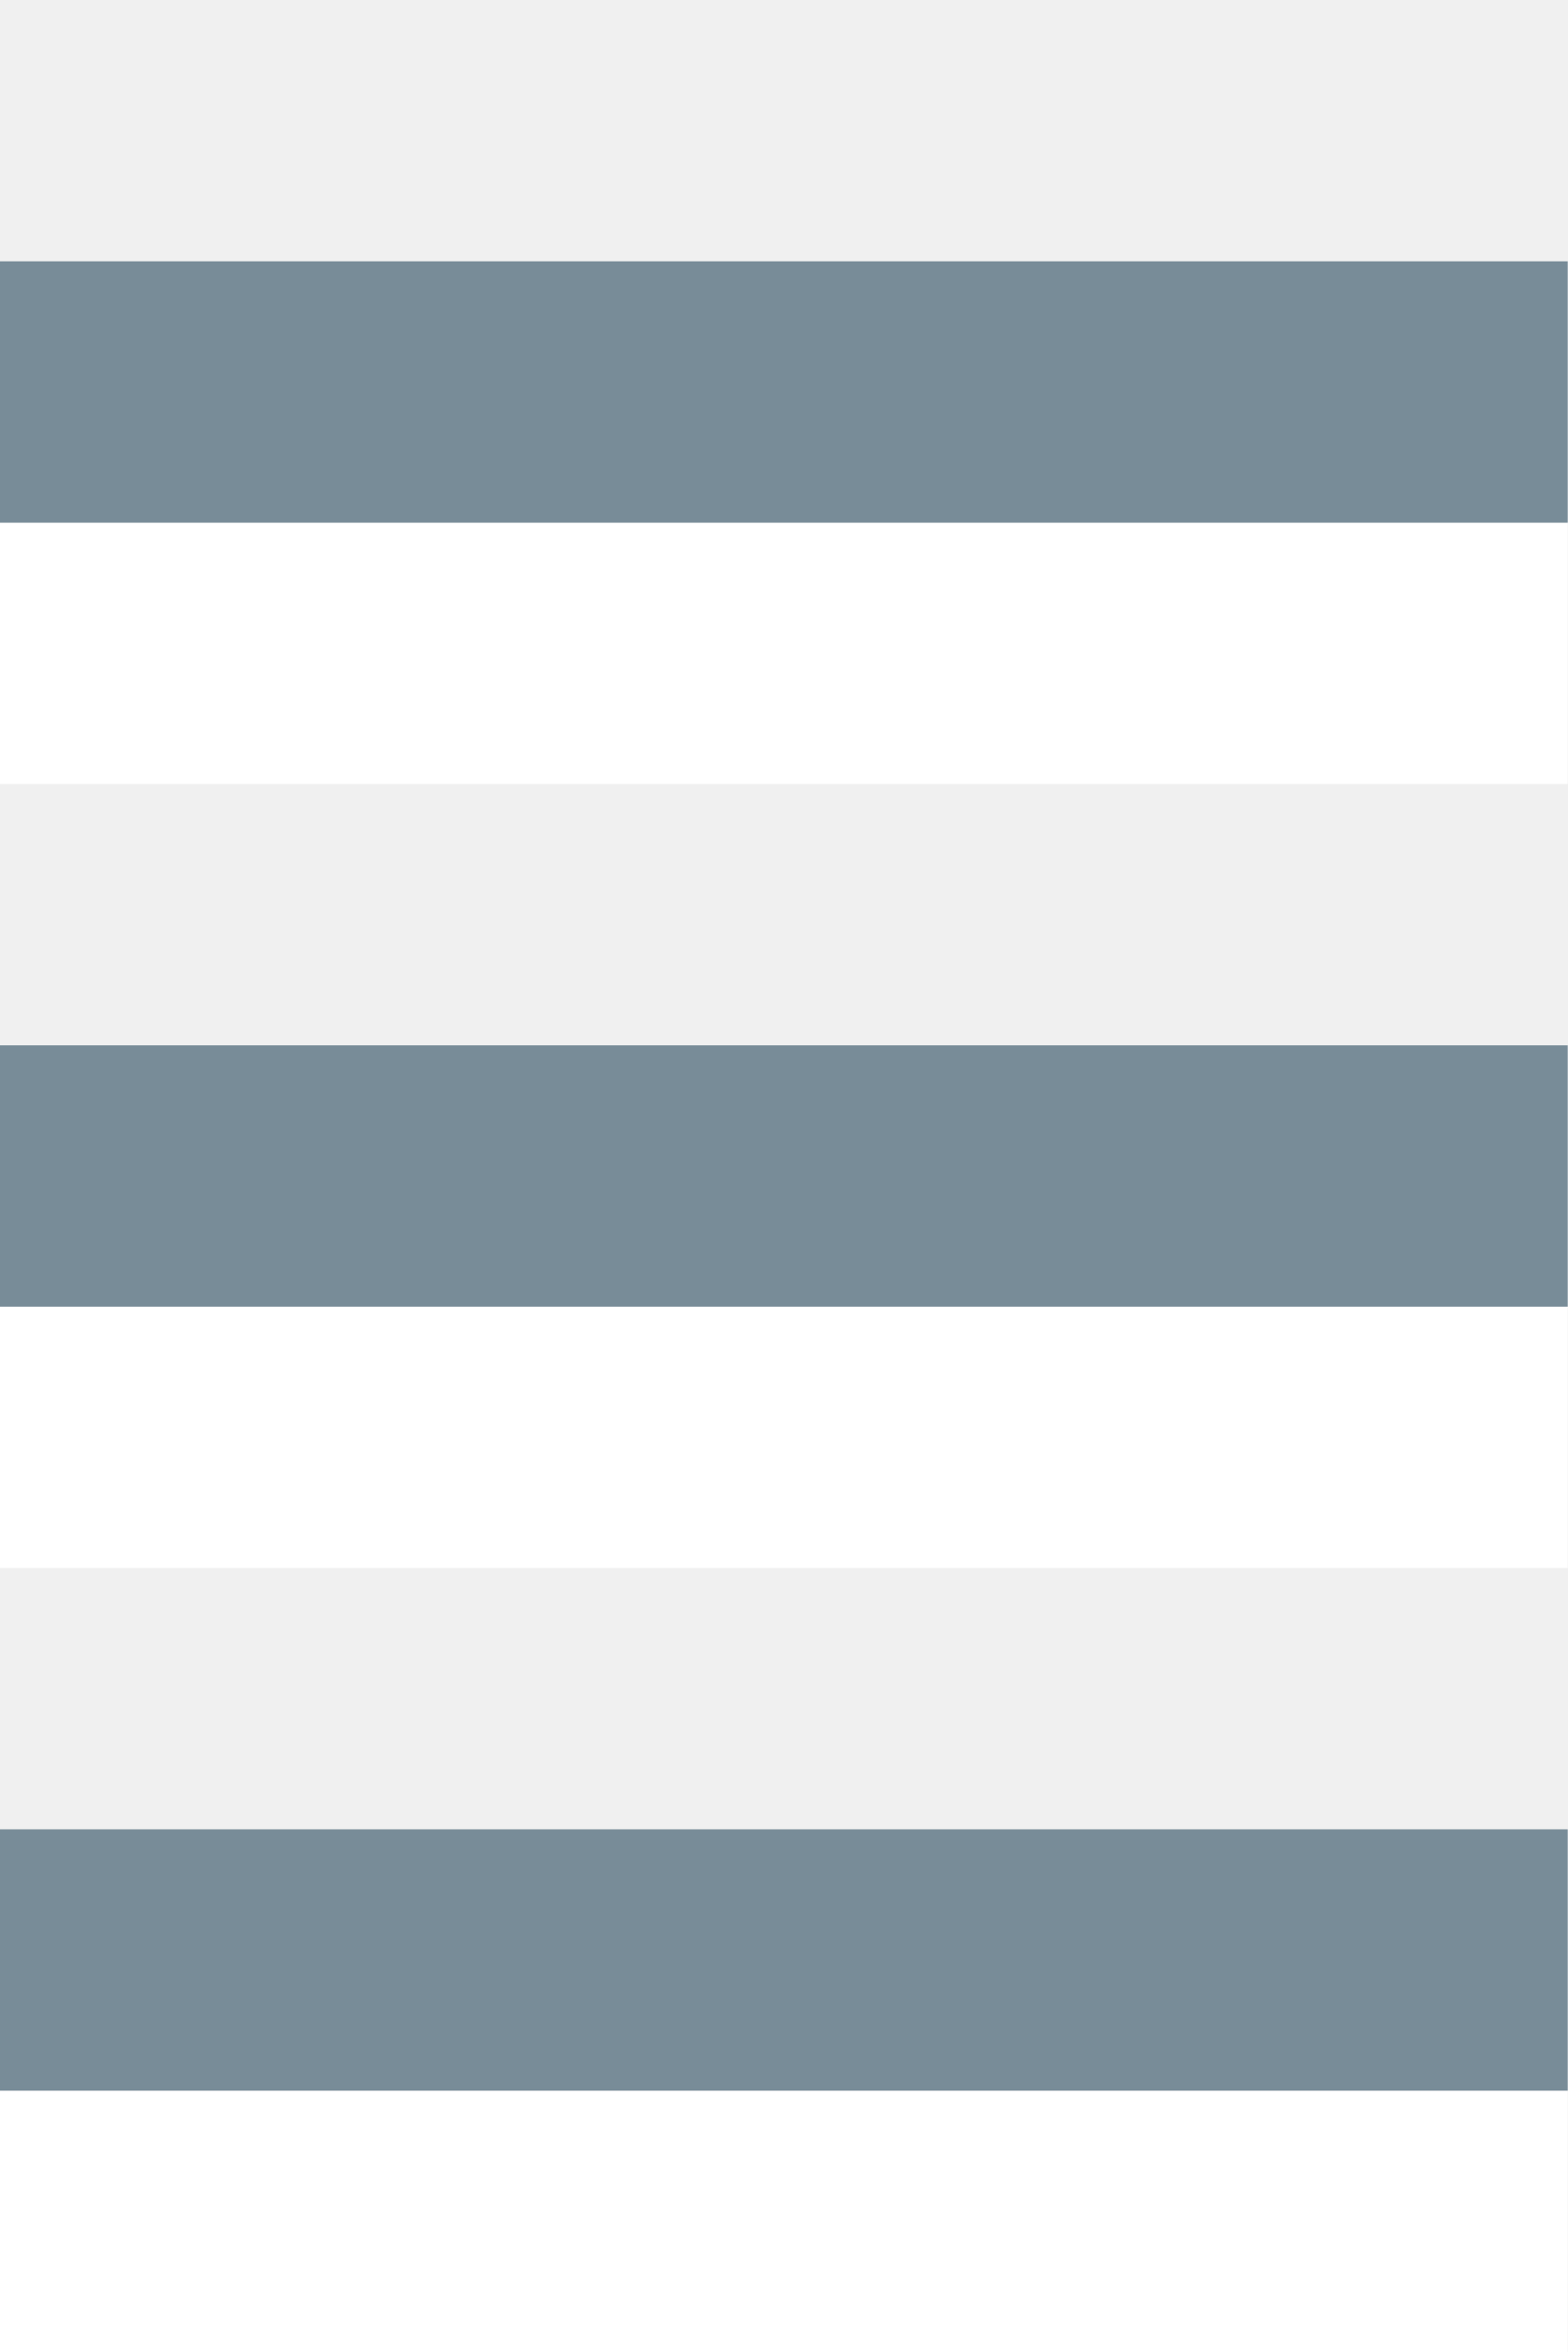
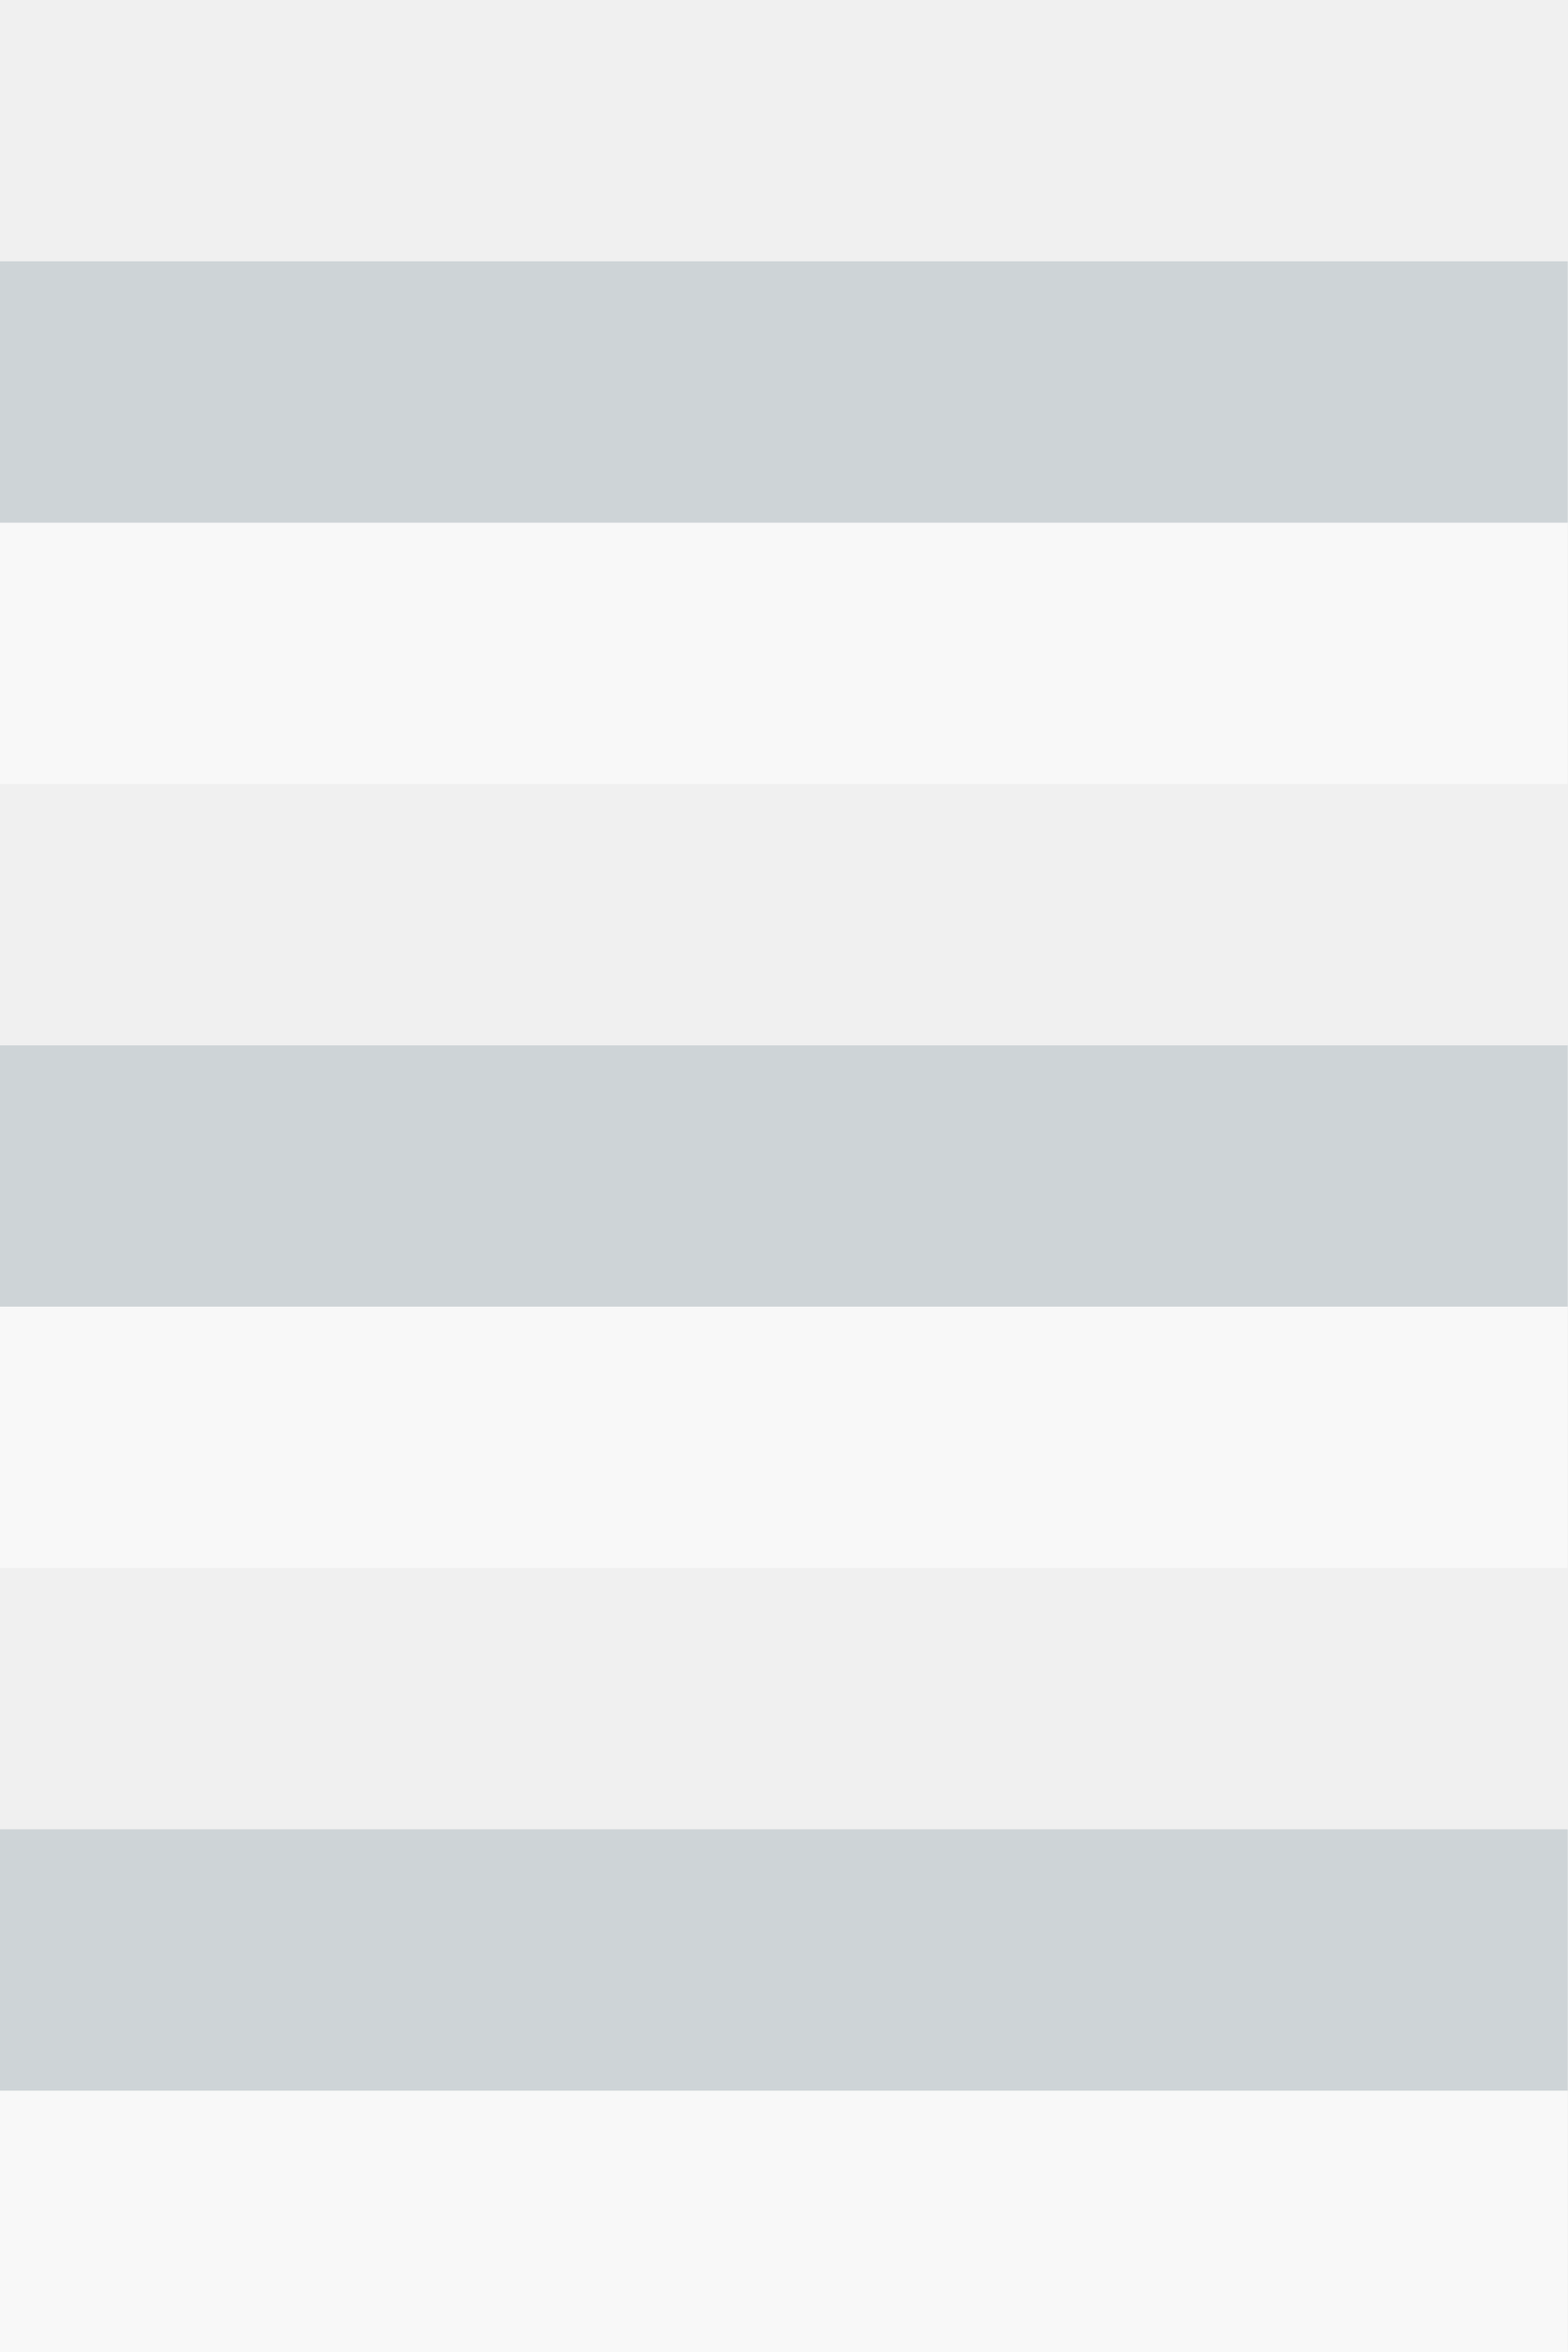
<svg xmlns="http://www.w3.org/2000/svg" width="6" height="9" viewBox="0 0 6 9">
-   <path d="M0 2.5H6M0 5.5H6M0 8.5H6" fill="none" stroke="#ffffff" />
-   <path d="M0 1.5H6M0 4.5H6M0 7.5H6" fill="none" stroke="#788c98" />
+   <path d="M0 2.5H6M0 5.5H6M0 8.5H6" fill="none" stroke="#ffffff" stroke-opacity="0.5" />
+   <path d="M0 1.5H6M0 4.5H6M0 7.5H6" fill="none" stroke="#788c98" stroke-opacity="0.28" />
</svg>
